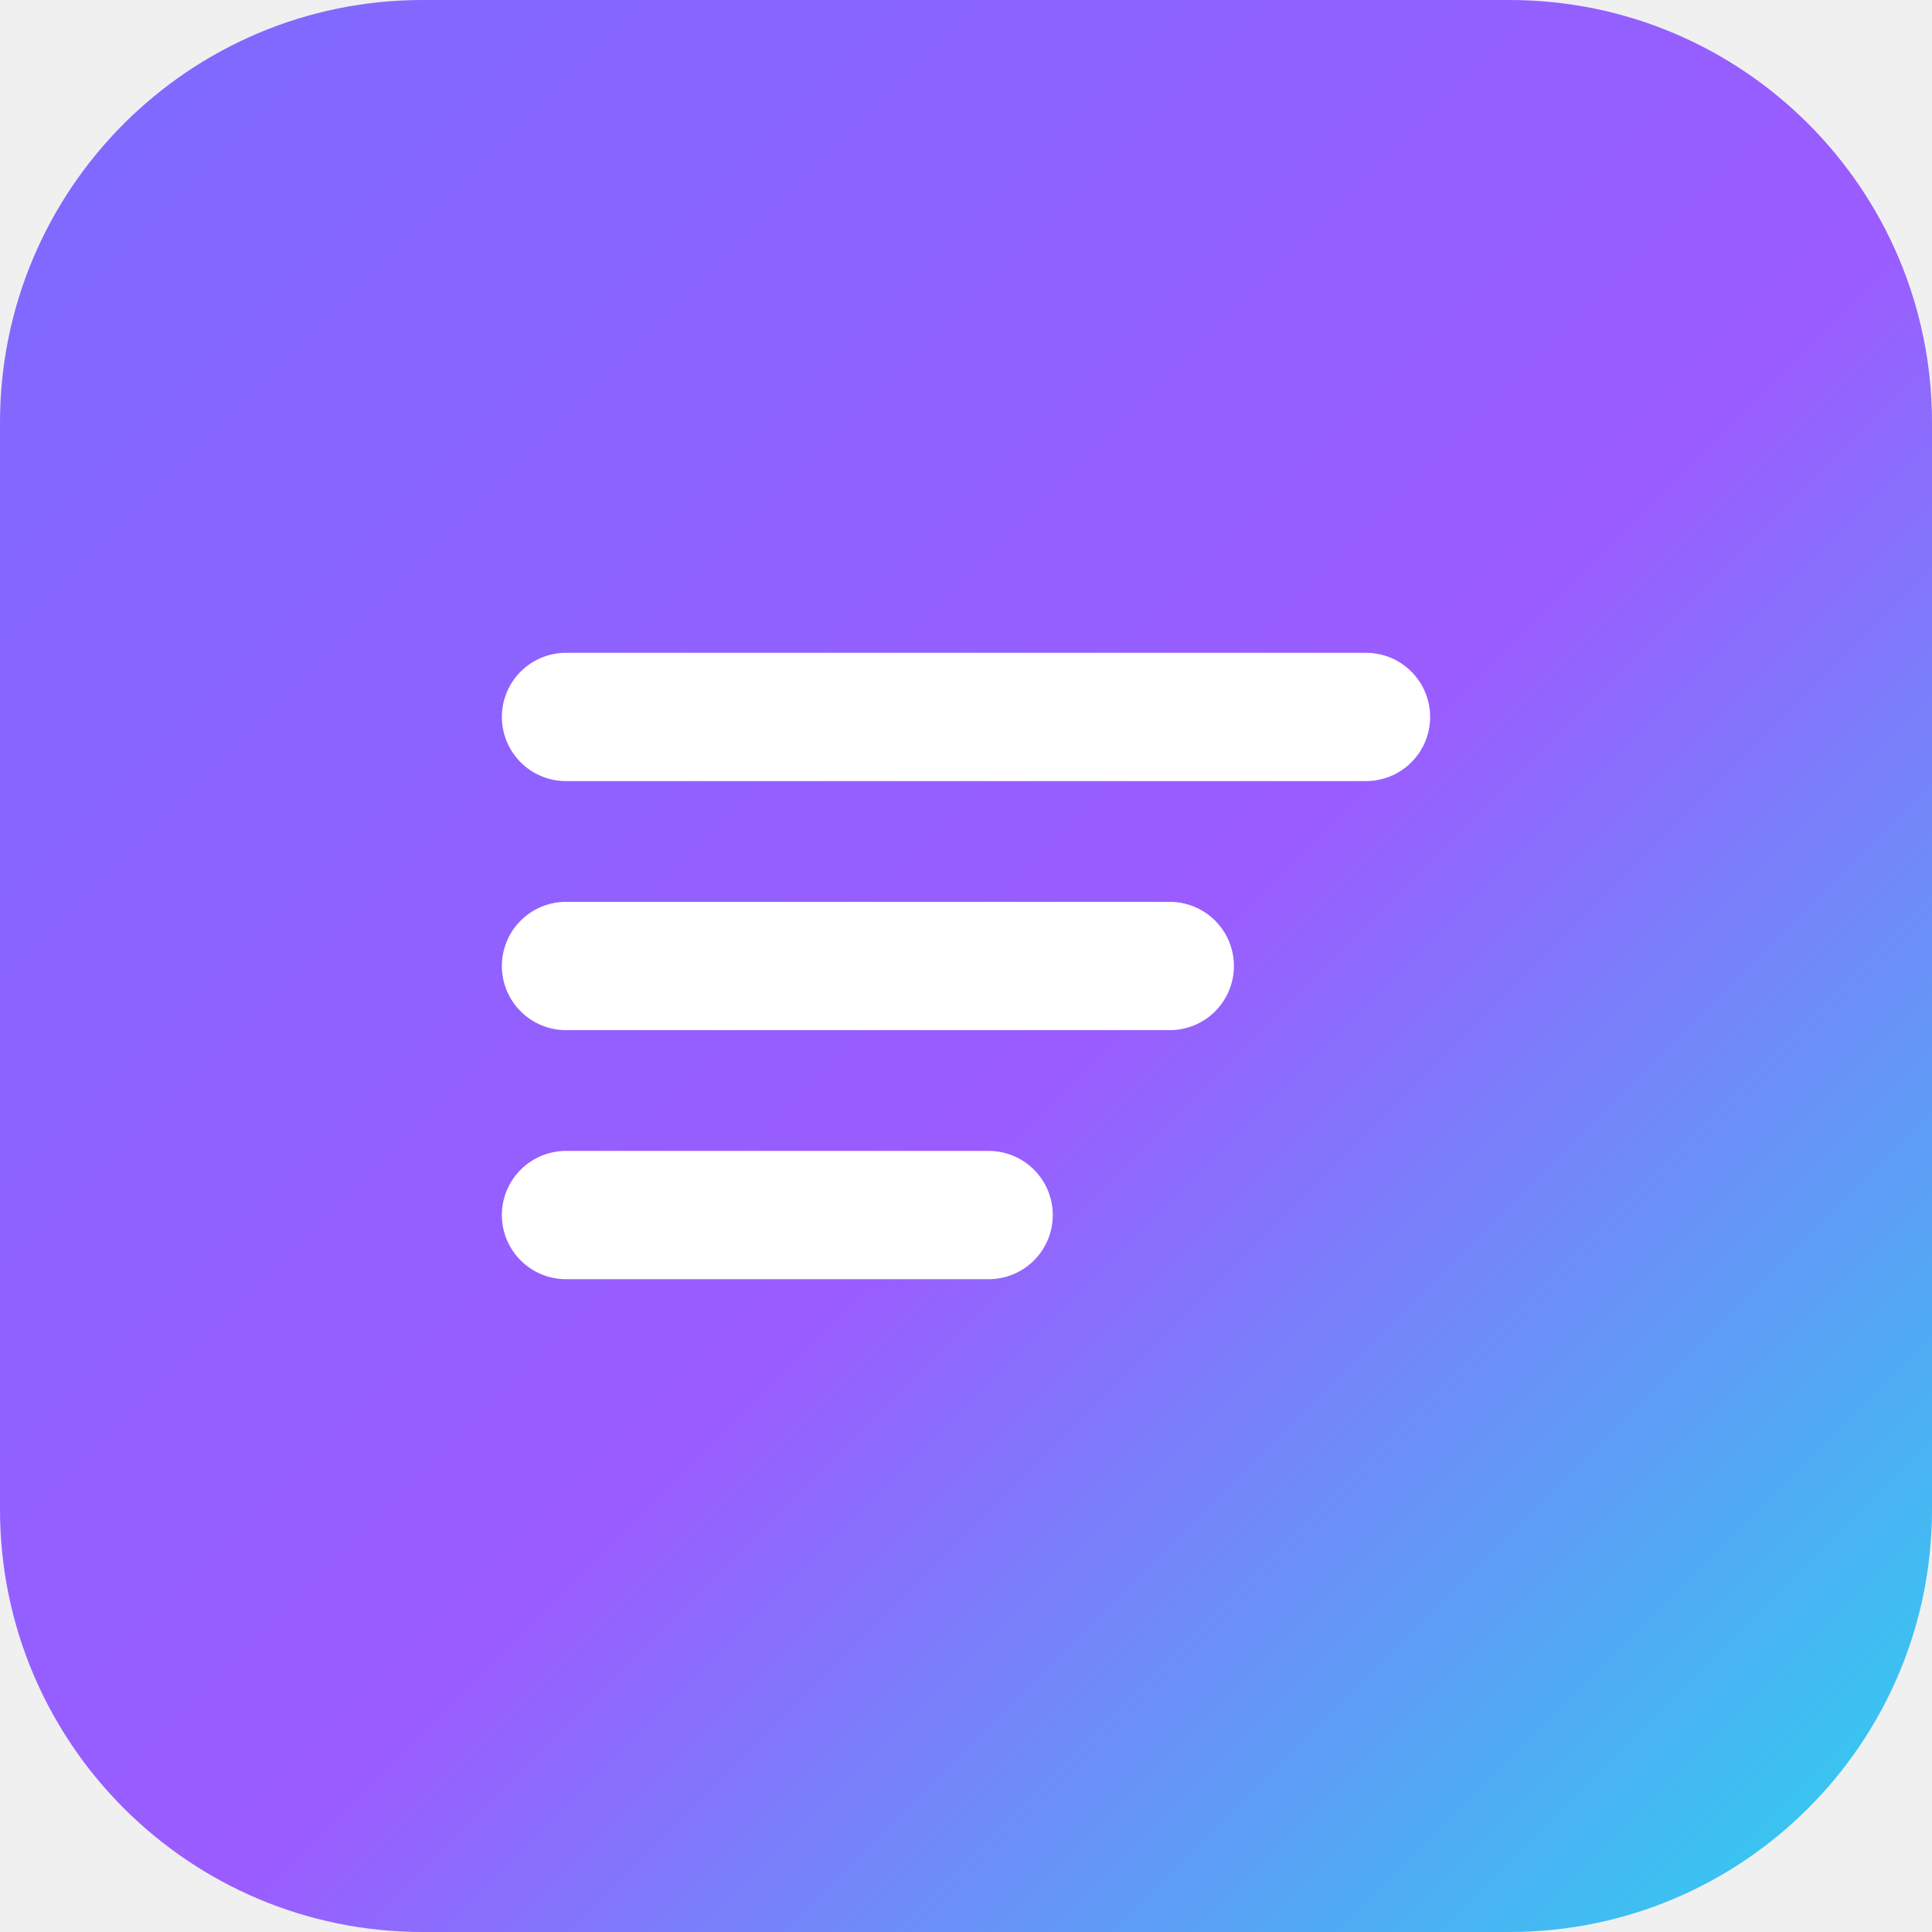
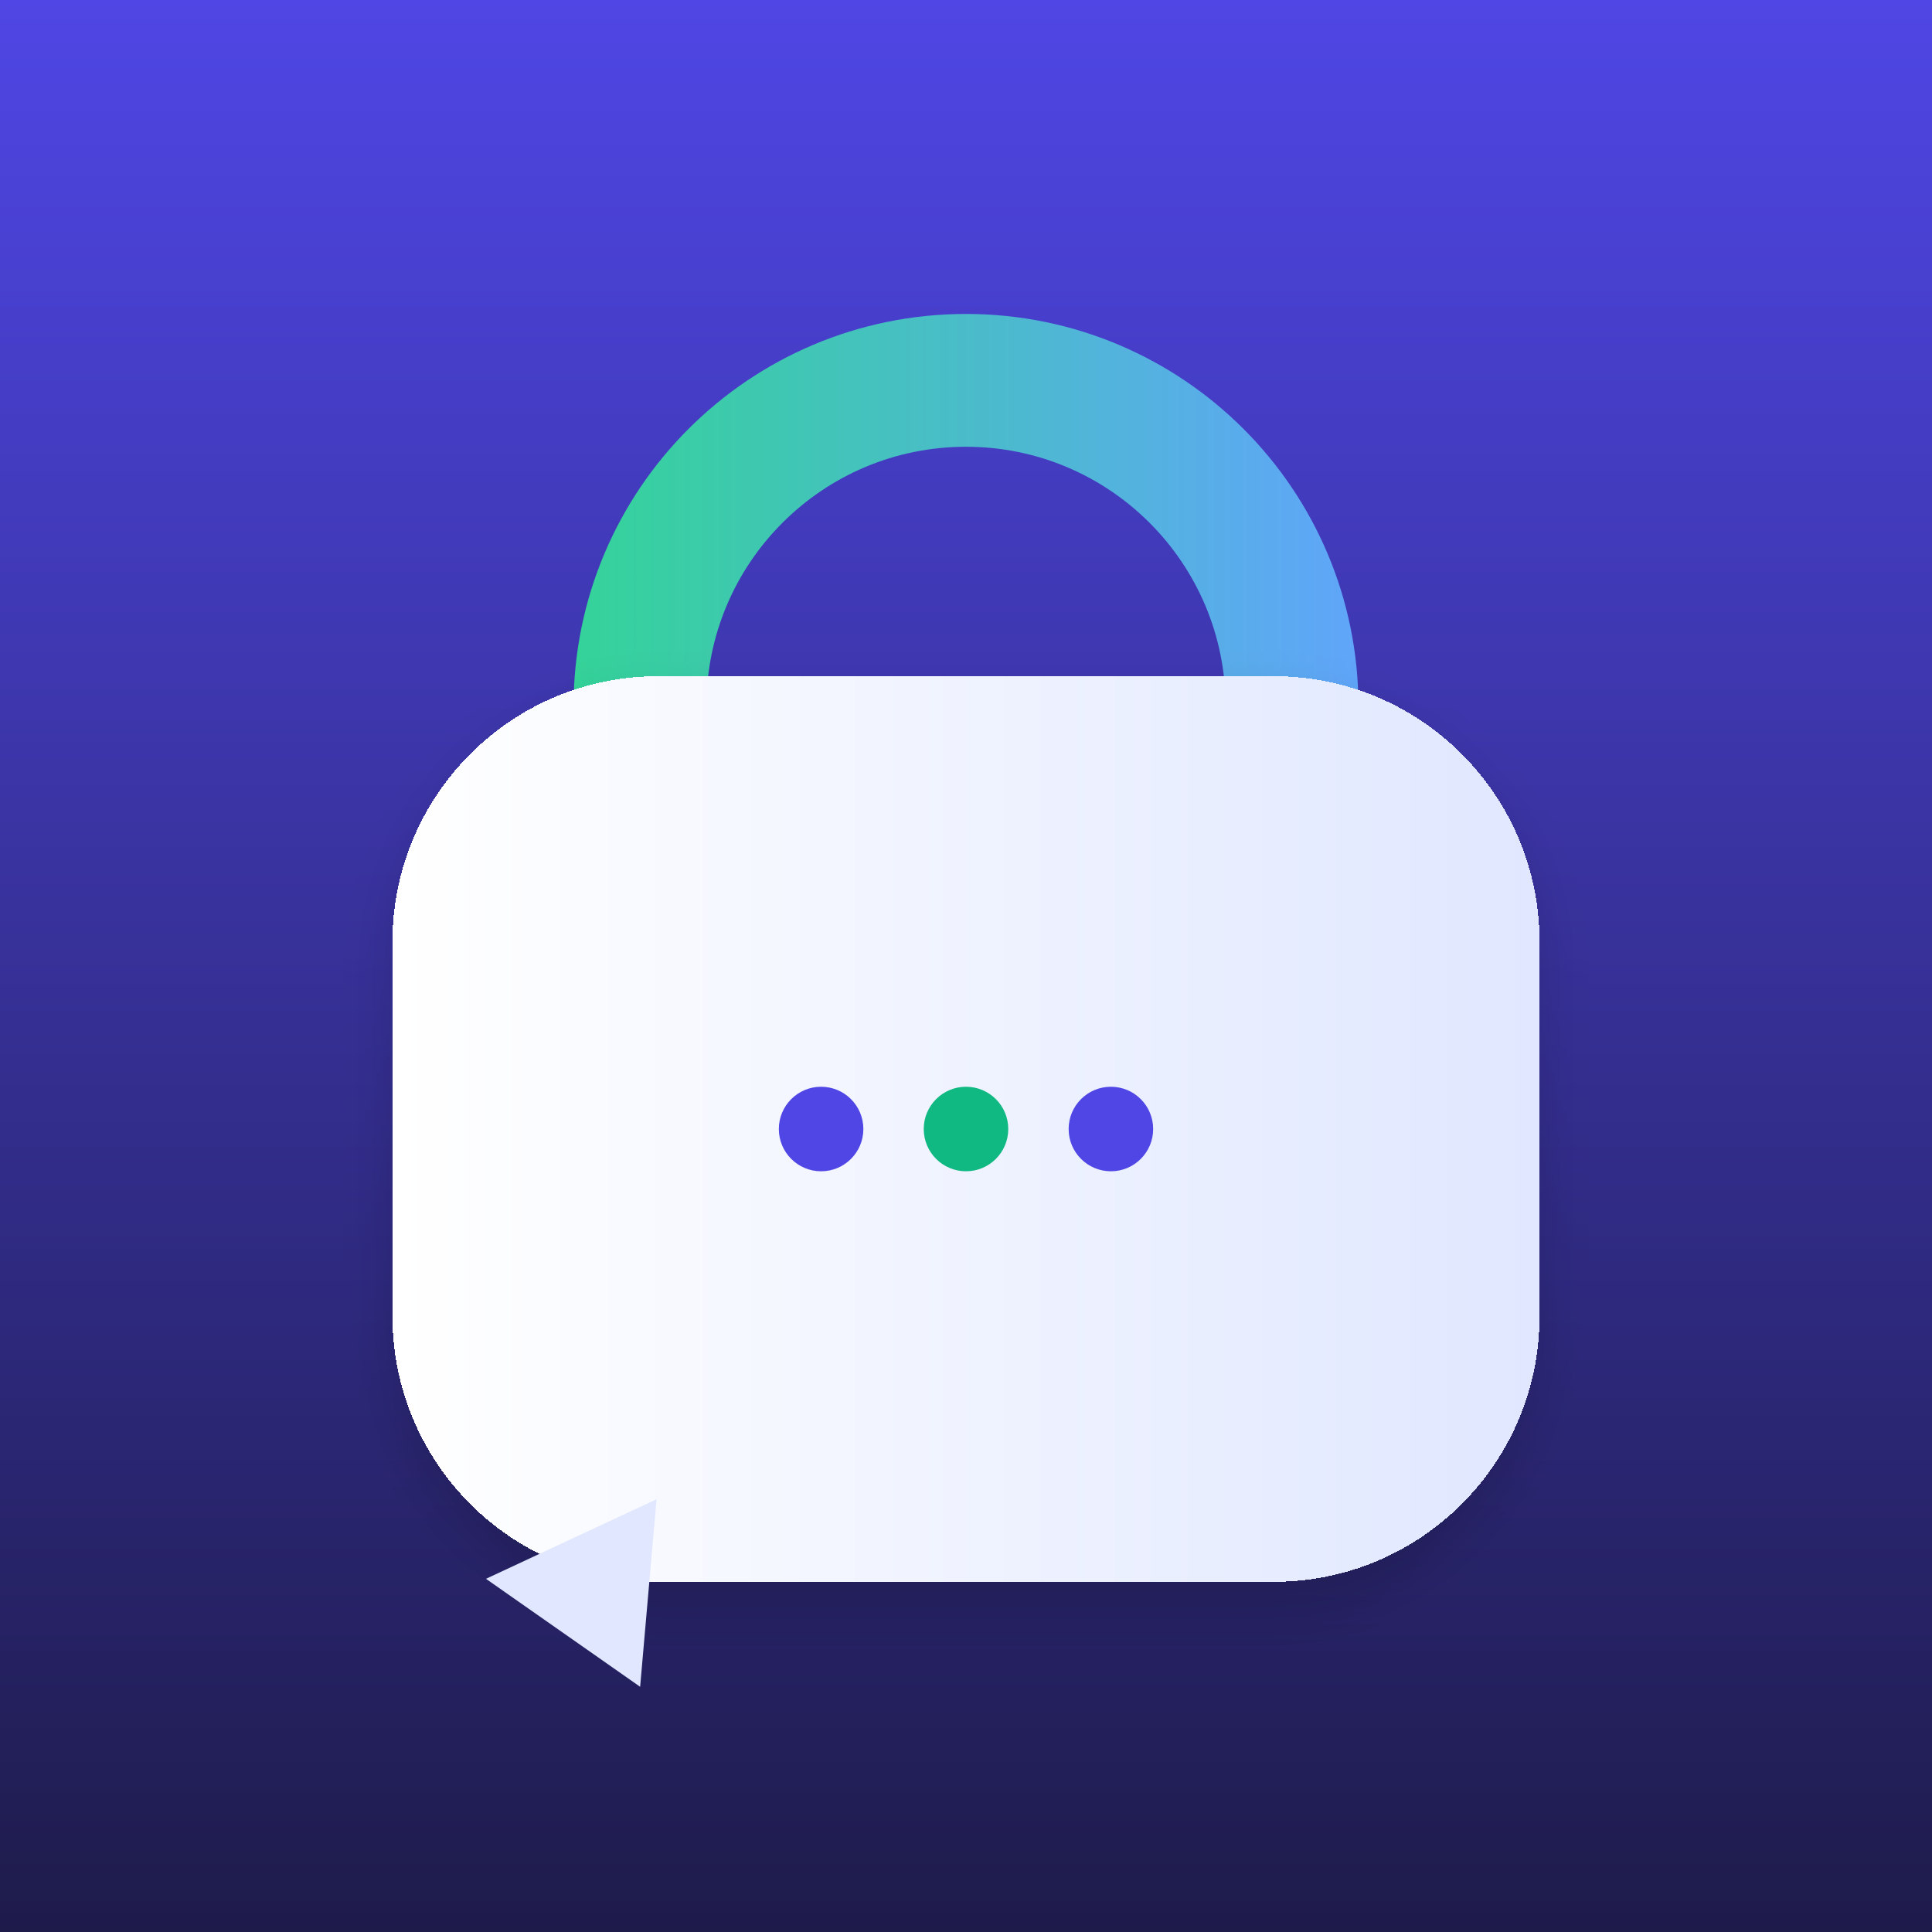
- <svg xmlns="http://www.w3.org/2000/svg" viewBox="0 0 512 512" width="512" height="512">
+ <svg xmlns="http://www.w3.org/2000/svg" viewBox="0 0 320 320" width="320" height="320">
  <defs>
-     <linearGradient id="g" x1="0" y1="0" x2="1" y2="1">
-       <stop offset="0" stop-color="#7C6BFF" />
-       <stop offset="0.55" stop-color="#9B5CFF" />
-       <stop offset="1" stop-color="#28D6EE" />
+     <linearGradient id="bg" x1="160" y1="0" x2="160" y2="320" gradientUnits="userSpaceOnUse">
+       <stop stop-color="#4F46E5" />
+       <stop offset="1" stop-color="#1E1B4B" />
    </linearGradient>
+     <linearGradient id="ring" x1="95" y1="107" x2="225" y2="107" gradientUnits="userSpaceOnUse">
+       <stop stop-color="#34D399" />
+       <stop offset="1" stop-color="#60A5FA" />
+     </linearGradient>
+     <linearGradient id="card" x1="65" y1="187" x2="255" y2="187" gradientUnits="userSpaceOnUse">
+       <stop stop-color="white" />
+       <stop offset="1" stop-color="#E0E7FF" />
+     </linearGradient>
+     <filter id="cardShadow" x="49" y="108" width="222" height="166" filterUnits="userSpaceOnUse" color-interpolation-filters="sRGB">
+       <feFlood flood-opacity="0" result="BackgroundImageFix" />
+       <feColorMatrix in="SourceAlpha" type="matrix" values="0 0 0 0 0 0 0 0 0 0 0 0 0 0 0 0 0 0 127 0" result="hardAlpha" />
+       <feOffset dy="4" />
+       <feGaussianBlur stdDeviation="4" />
+       <feComposite in2="hardAlpha" operator="out" />
+       <feColorMatrix type="matrix" values="0 0 0 0 0 0 0 0 0 0 0 0 0 0 0 0 0 0 0.149 0" />
+       <feBlend mode="normal" in2="BackgroundImageFix" result="effect1_dropShadow" />
+       <feBlend mode="normal" in="SourceGraphic" in2="effect1_dropShadow" result="shape" />
+     </filter>
  </defs>
-   <rect width="512" height="512" rx="112" fill="url(#g)" />
-   <path d="M150 190h212M150 256h160M150 322h112" stroke="#fff" stroke-width="34" stroke-linecap="round" />
+   <rect width="320" height="320" fill="url(#bg)" />
+   <path d="M160 63C189.823 63 214 87.177 214 117V151H106V117C106 87.177 130.177 63 160 63Z" fill="none" stroke="url(#ring)" stroke-width="22" />
+   <g filter="url(#cardShadow)">
+     <rect x="65" y="112" width="190" height="150" rx="44" fill="url(#card)" shape-rendering="crispEdges" />
+     <circle cx="136" cy="187" r="7" fill="#4F46E5" />
+     <circle cx="160" cy="187" r="7" fill="#10B981" />
+     <circle cx="184" cy="187" r="7" fill="#4F46E5" />
+   </g>
+   <path d="M108.745 248.324L106.027 279.383L80.489 261.5L108.745 248.324Z" fill="#E0E7FF" />
</svg>
